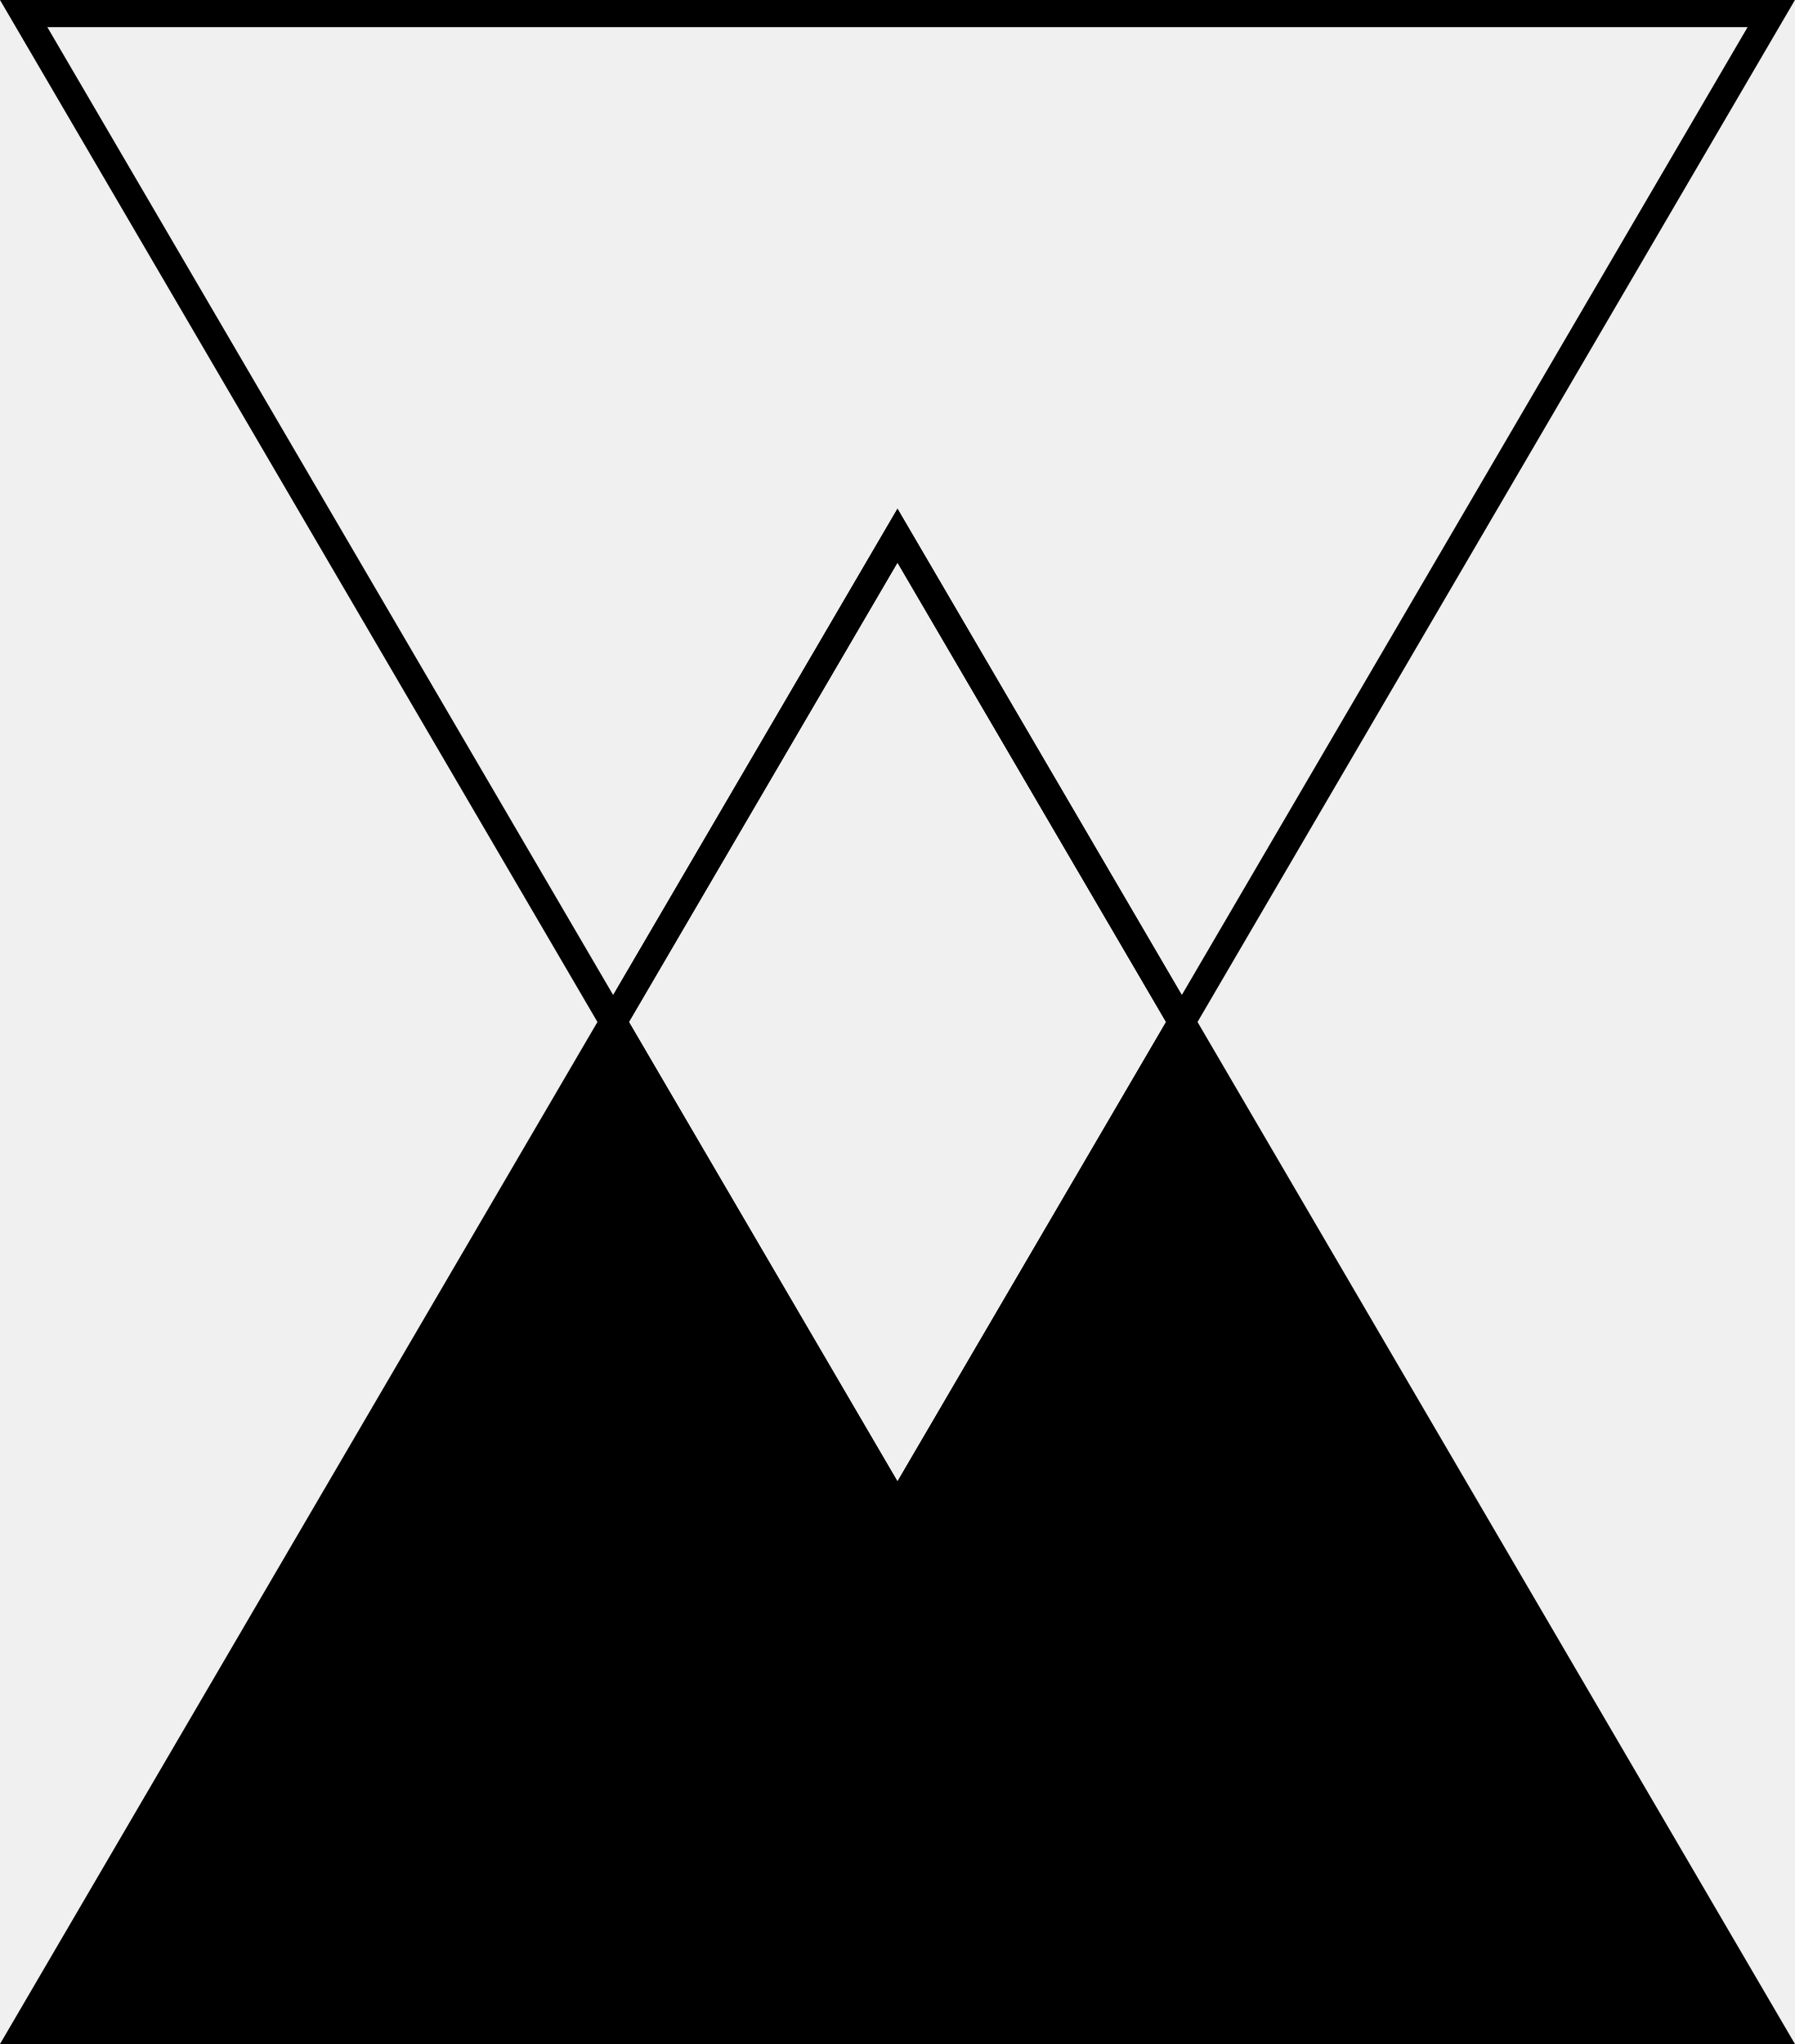
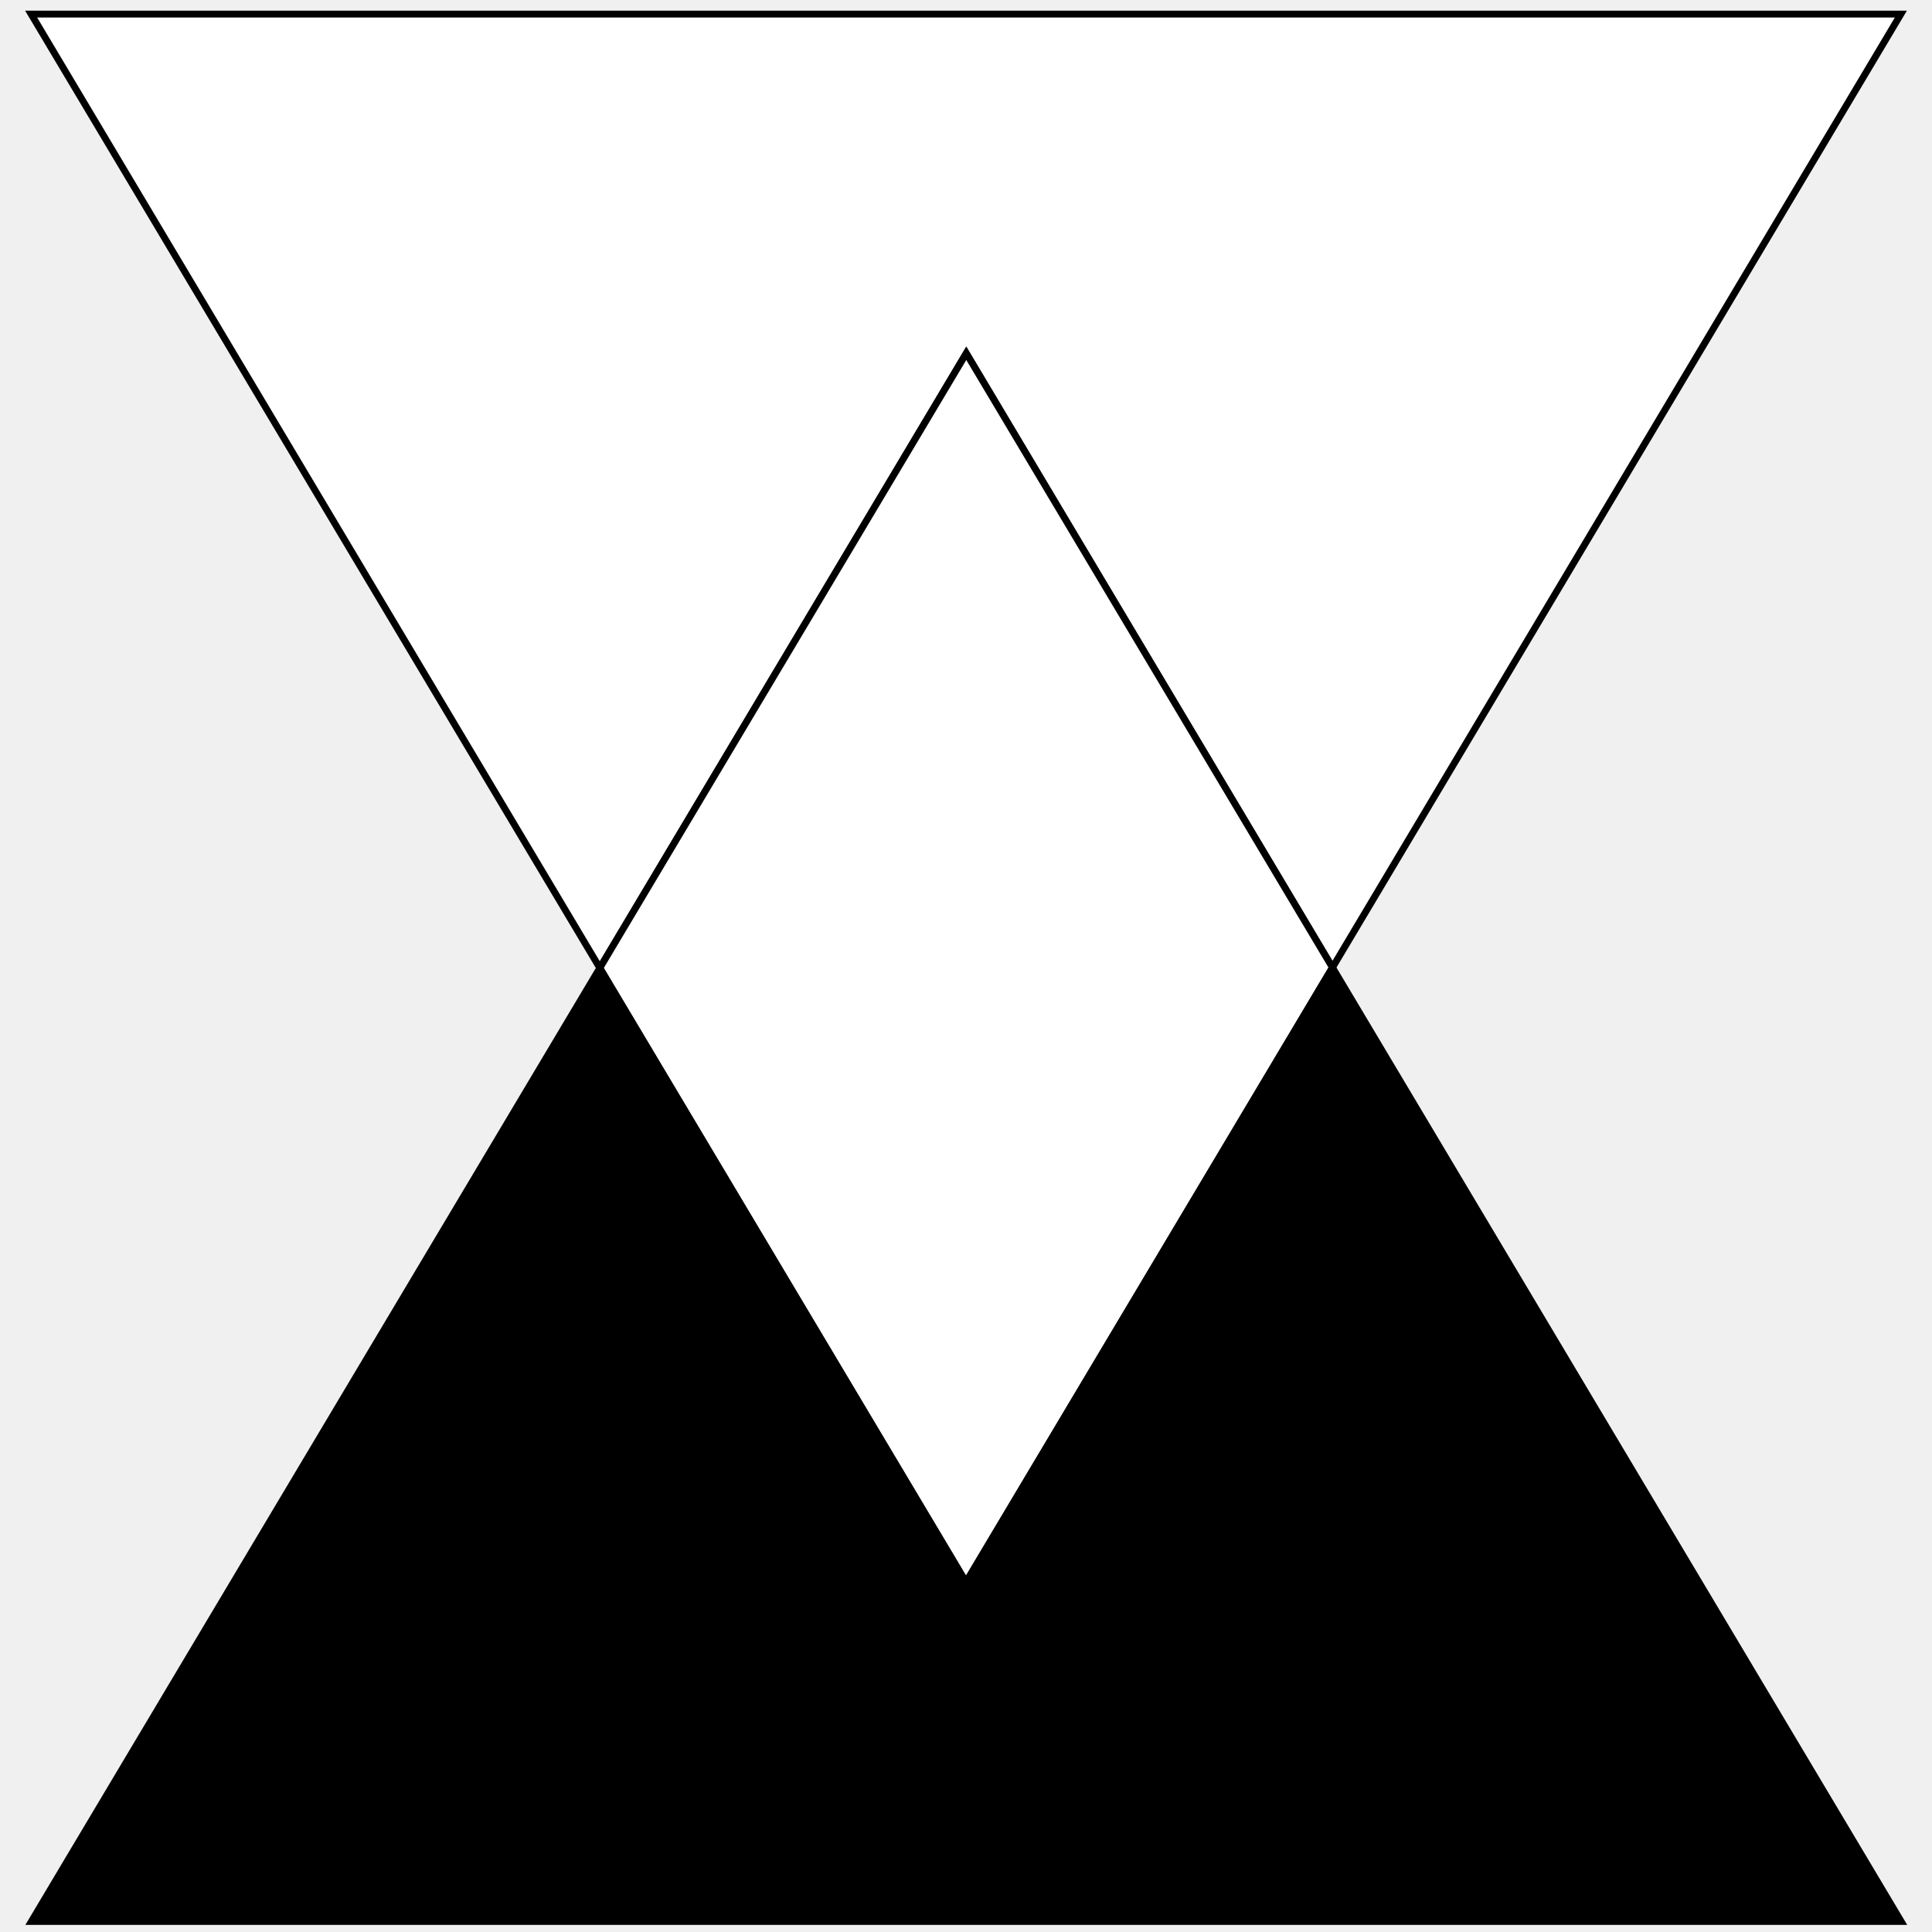
- <svg xmlns="http://www.w3.org/2000/svg" width="70.363mm" height="80.107mm" viewBox="0 0 70.363 80.107" version="1.1" id="svg1">
+ <svg xmlns="http://www.w3.org/2000/svg" width="300mm" height="300mm" viewBox="0 0 300 300" version="1.1" id="svg1">
  <defs id="defs1" />
  <g id="layer1" transform="translate(-63.45763,-39.00284)">
-     <path d="M 64.386,39.535 87.495,79.056 98.64,59.996 109.785,79.056 132.893,39.535 Z" style="fill:none;stroke:#000000;stroke-width:1.065" id="path2" />
-     <path d="M 109.785,79.056 98.64,59.996 87.495,79.056 98.64,98.117 Z" style="fill:none;stroke:#000000;stroke-width:1.065" id="path4" />
-     <path d="M 109.785,79.056 98.64,98.117 87.495,79.056 64.386,118.578 h 68.507 z" style="fill:#000000;stroke:#000000;stroke-width:1.065" id="path3" />
+     <path d="M 68.289,41.188 156.596,189.313 213.501,93.862 270.362,189.241 358.626,41.188 Z" style="fill:#ffffff;stroke:#000000;stroke-width:1.065" id="path2" />
+     <path d="m 270.362,189.241 -56.862,-95.379 -56.905,95.451 56.862,95.379 z" style="fill:#ffffff;stroke:#000000;stroke-width:1.065" id="path4" />
+     <path d="M 270.362,189.241 213.458,284.692 156.596,189.313 68.332,337.366 H 358.67 Z" style="fill:#000000;stroke:#000000;stroke-width:1.065" id="path3" />
  </g>
</svg>
